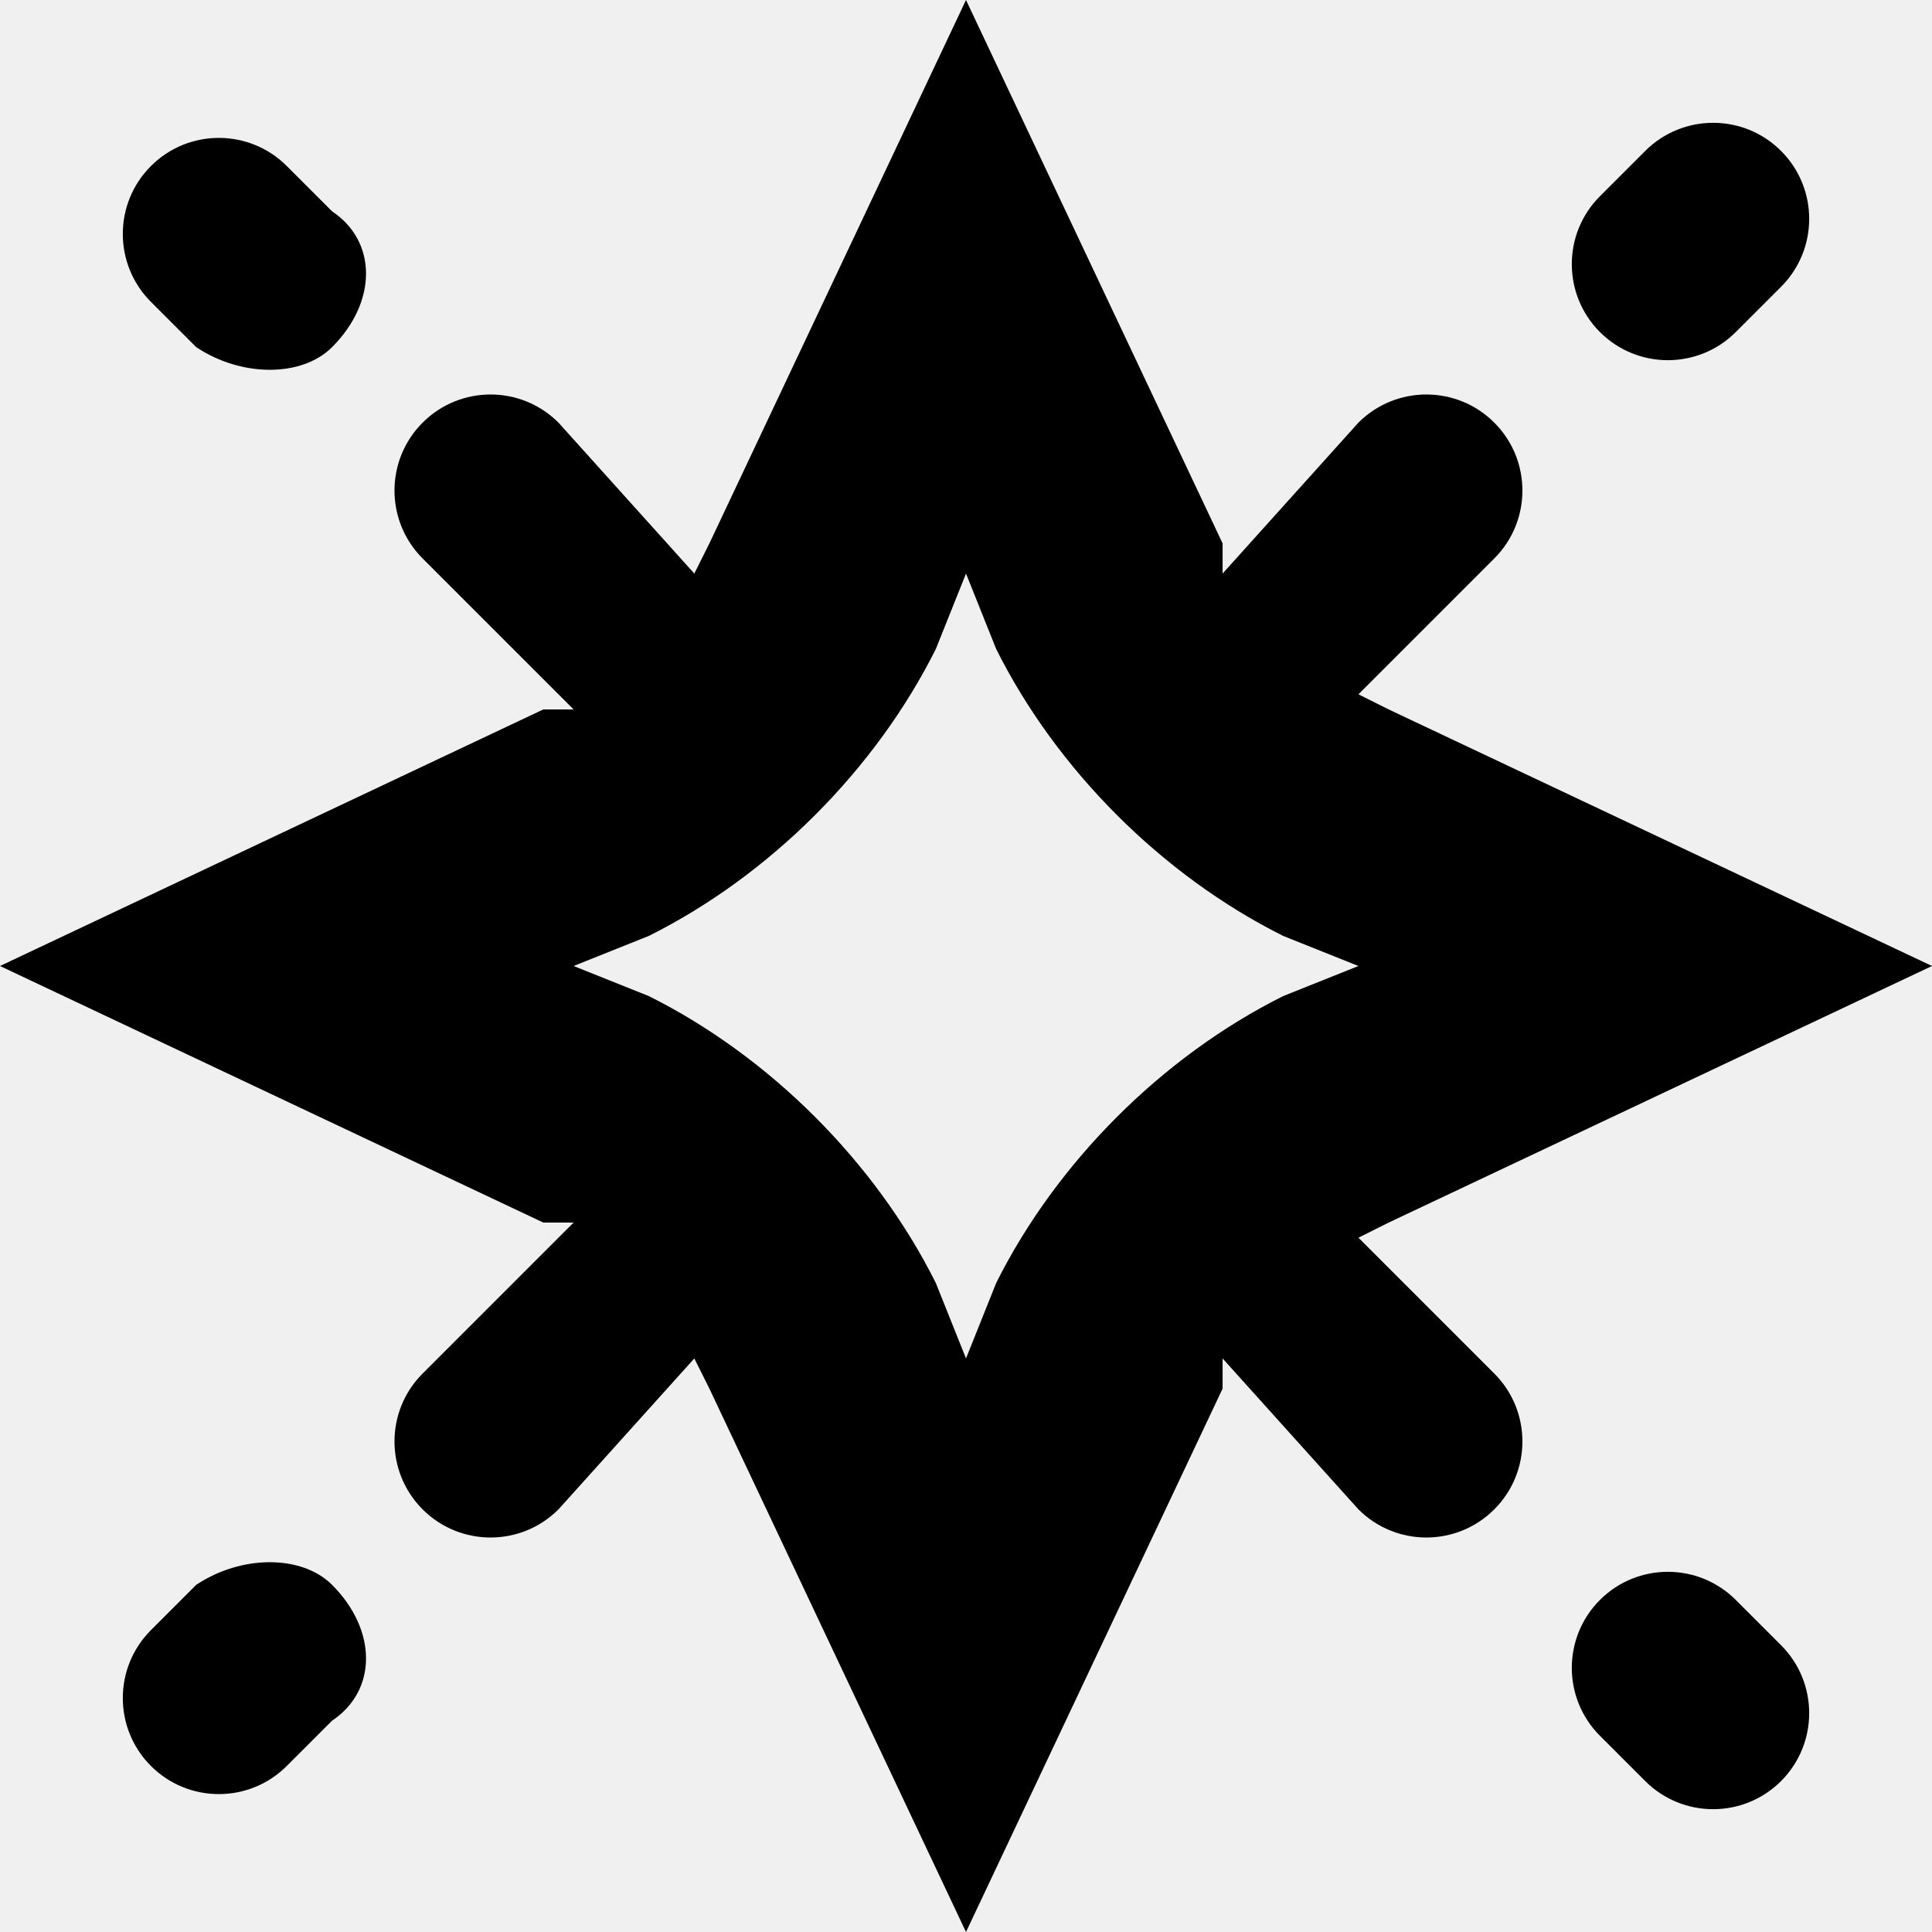
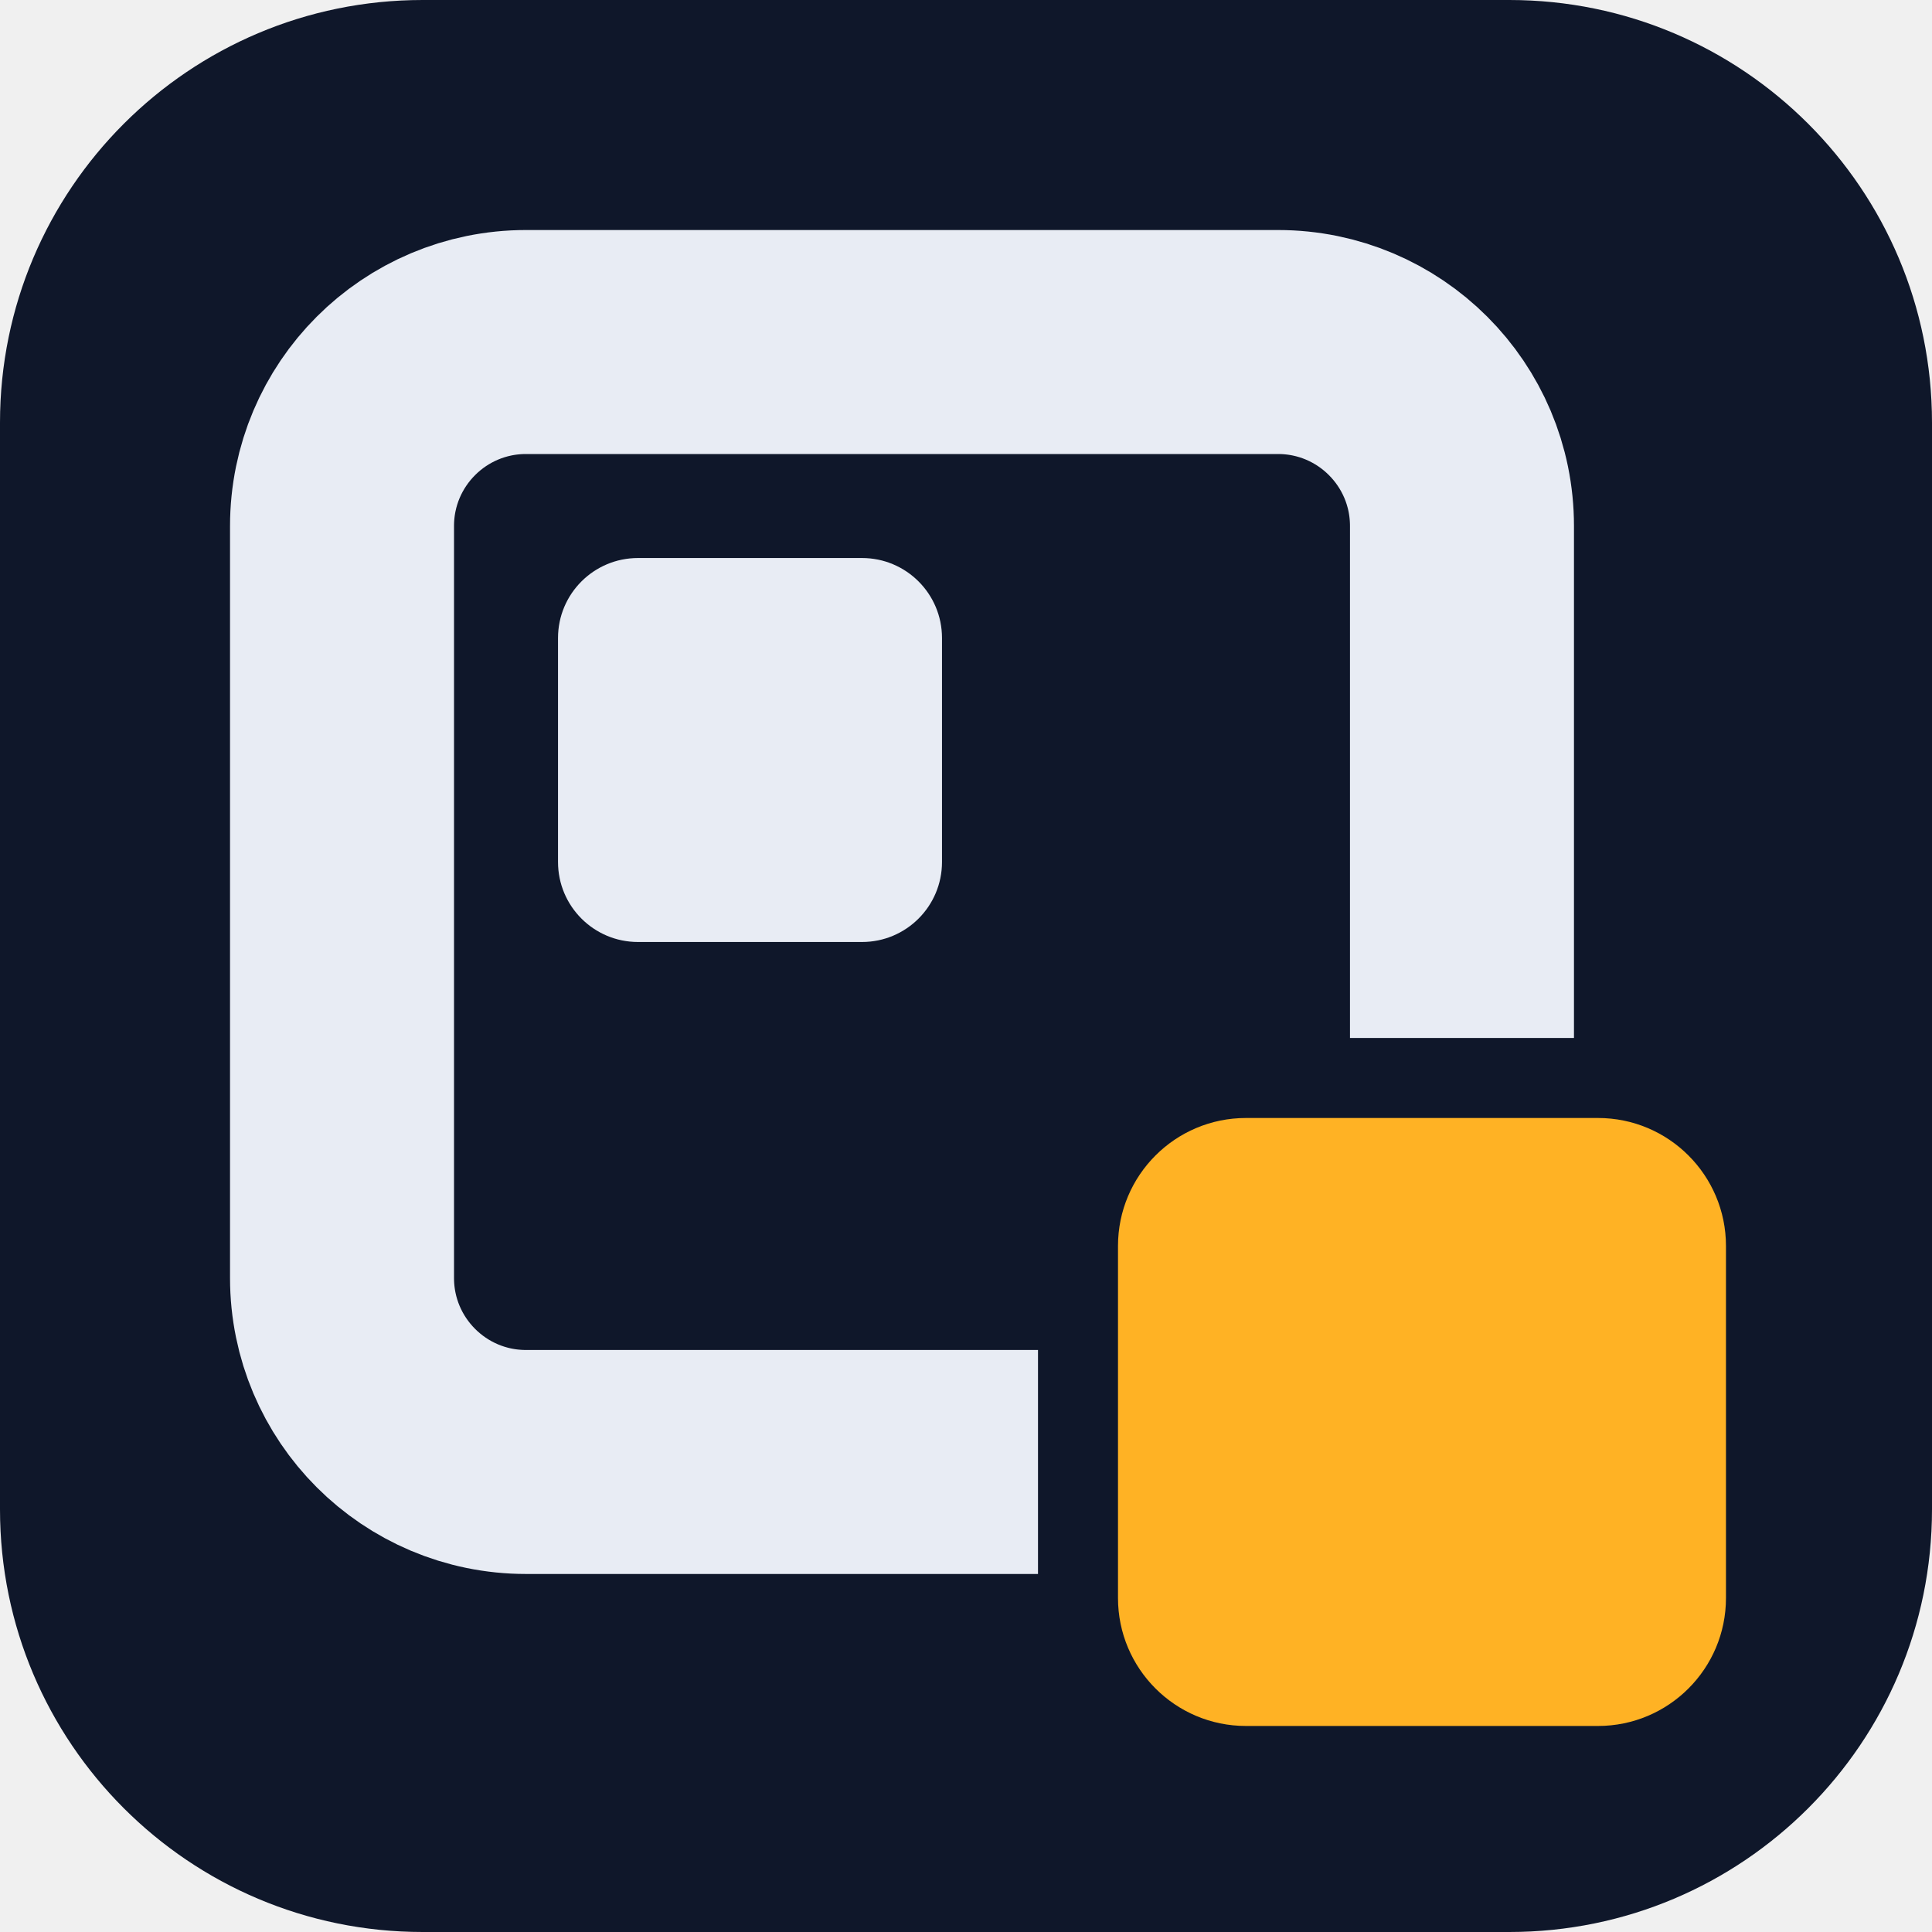
- <svg xmlns="http://www.w3.org/2000/svg" viewBox="0 0 128 128">
-   <path fill-rule="evenodd" d="M81 36 64 0 47 36l-1 2-9-10a6 6 0 0 0-9 9l10 10h-2L0 64l36 17h2L28 91a6 6 0 1 0 9 9l9-10 1 2 17 36 17-36v-2l9 10a6 6 0 1 0 9-9l-9-9 2-1 36-17-36-17-2-1 9-9a6 6 0 1 0-9-9l-9 10v-2Zm-17 2-2 5c-4 8-11 15-19 19l-5 2 5 2c8 4 15 11 19 19l2 5 2-5c4-8 11-15 19-19l5-2-5-2c-8-4-15-11-19-19l-2-5Z" clip-rule="evenodd" />
-   <path d="M118 19a6 6 0 0 0-9-9l-3 3a6 6 0 1 0 9 9l3-3Zm-96 4c-2 2-6 2-9 0l-3-3a6 6 0 1 1 9-9l3 3c3 2 3 6 0 9Zm0 82c-2-2-6-2-9 0l-3 3a6 6 0 1 0 9 9l3-3c3-2 3-6 0-9Zm96 4a6 6 0 0 1-9 9l-3-3a6 6 0 1 1 9-9l3 3Z" />
-   <style>path{fill:#000}@media (prefers-color-scheme:dark){path{fill:#fff}}</style>
+ <svg xmlns="http://www.w3.org/2000/svg" viewBox="0 0 512 512" width="512" height="512">
+   <rect width="512" height="512" rx="112" fill="#0f172a" />
+   <g transform="translate(-15.36,-15.36) scale(1.06)">
+     <g transform="translate(-6,-6)">
+       <path d="M386 280 L386 152 A46 46 0 0 0 340 106 L152 106 A46 46 0 0 0 106 152 L106 340 A46 46 0 0 0 152 386 L280 386" fill="none" stroke="#e8ecf4" stroke-width="56" stroke-linejoin="round" />
+       <rect x="160" y="160" width="96" height="96" rx="20" fill="#e8ecf4" />
+       <rect x="300" y="300" width="152" height="152" rx="32" fill="#ffb224" />
+     </g>
+   </g>
</svg>
